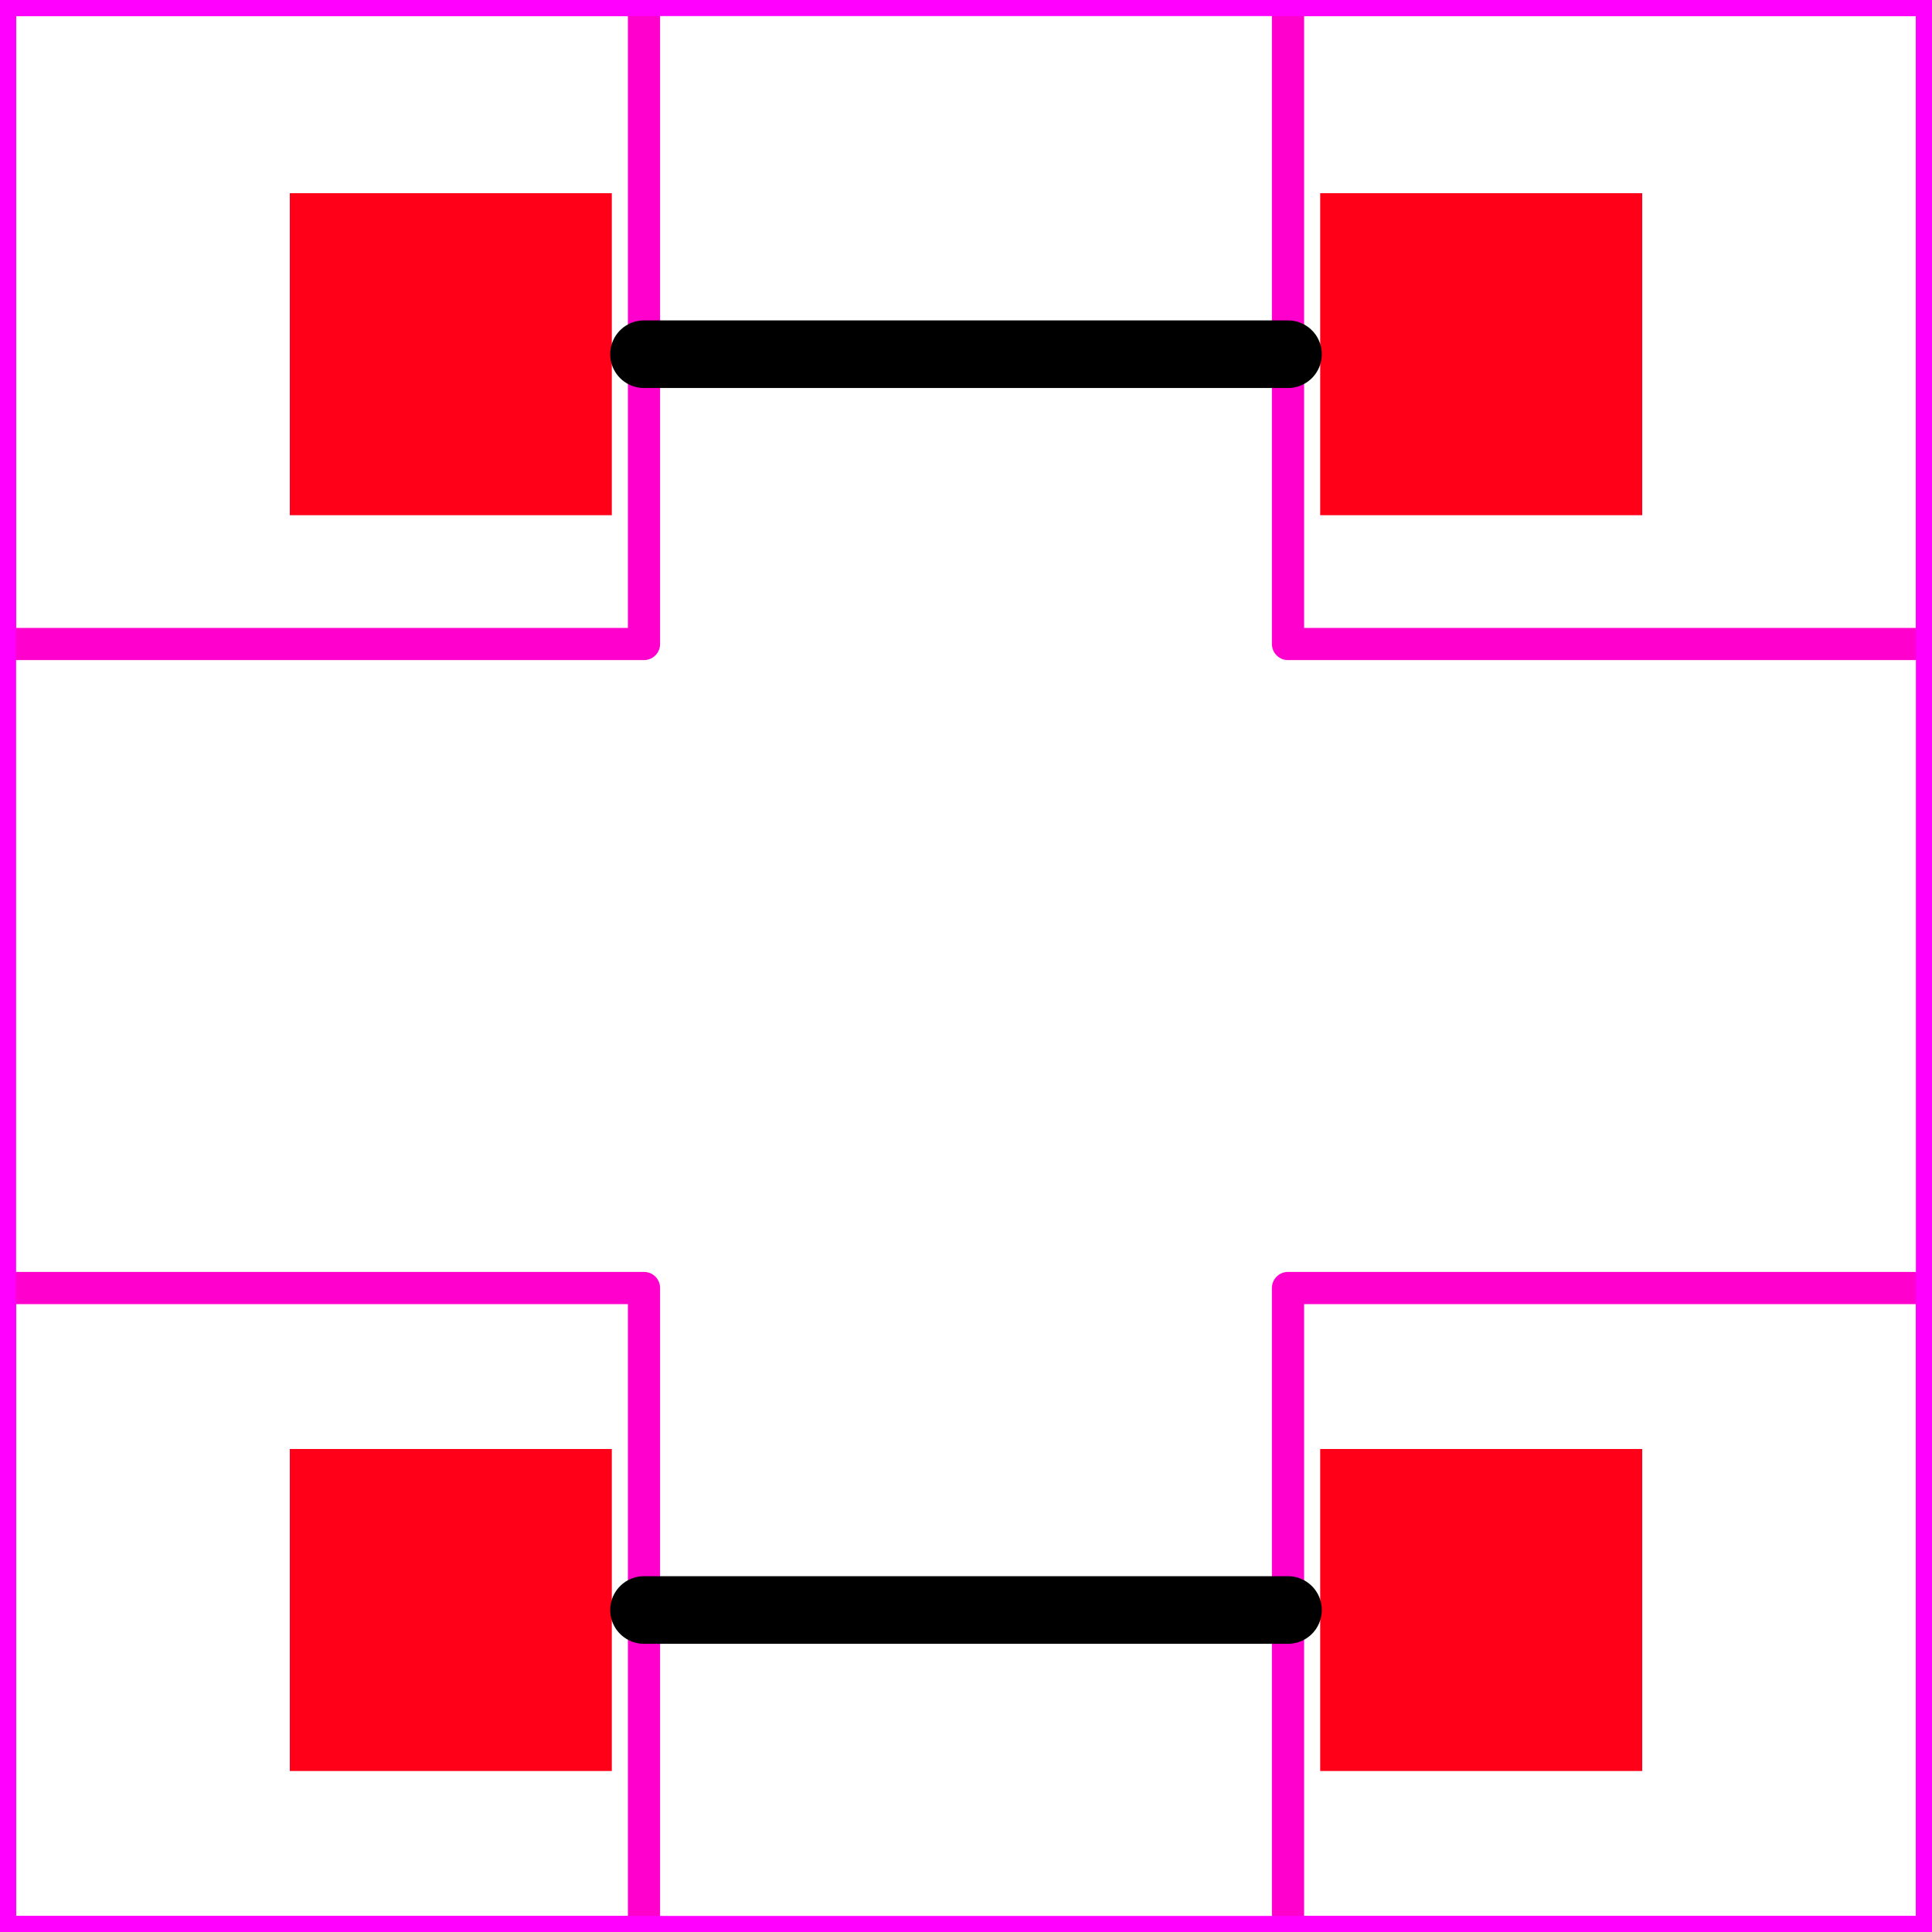
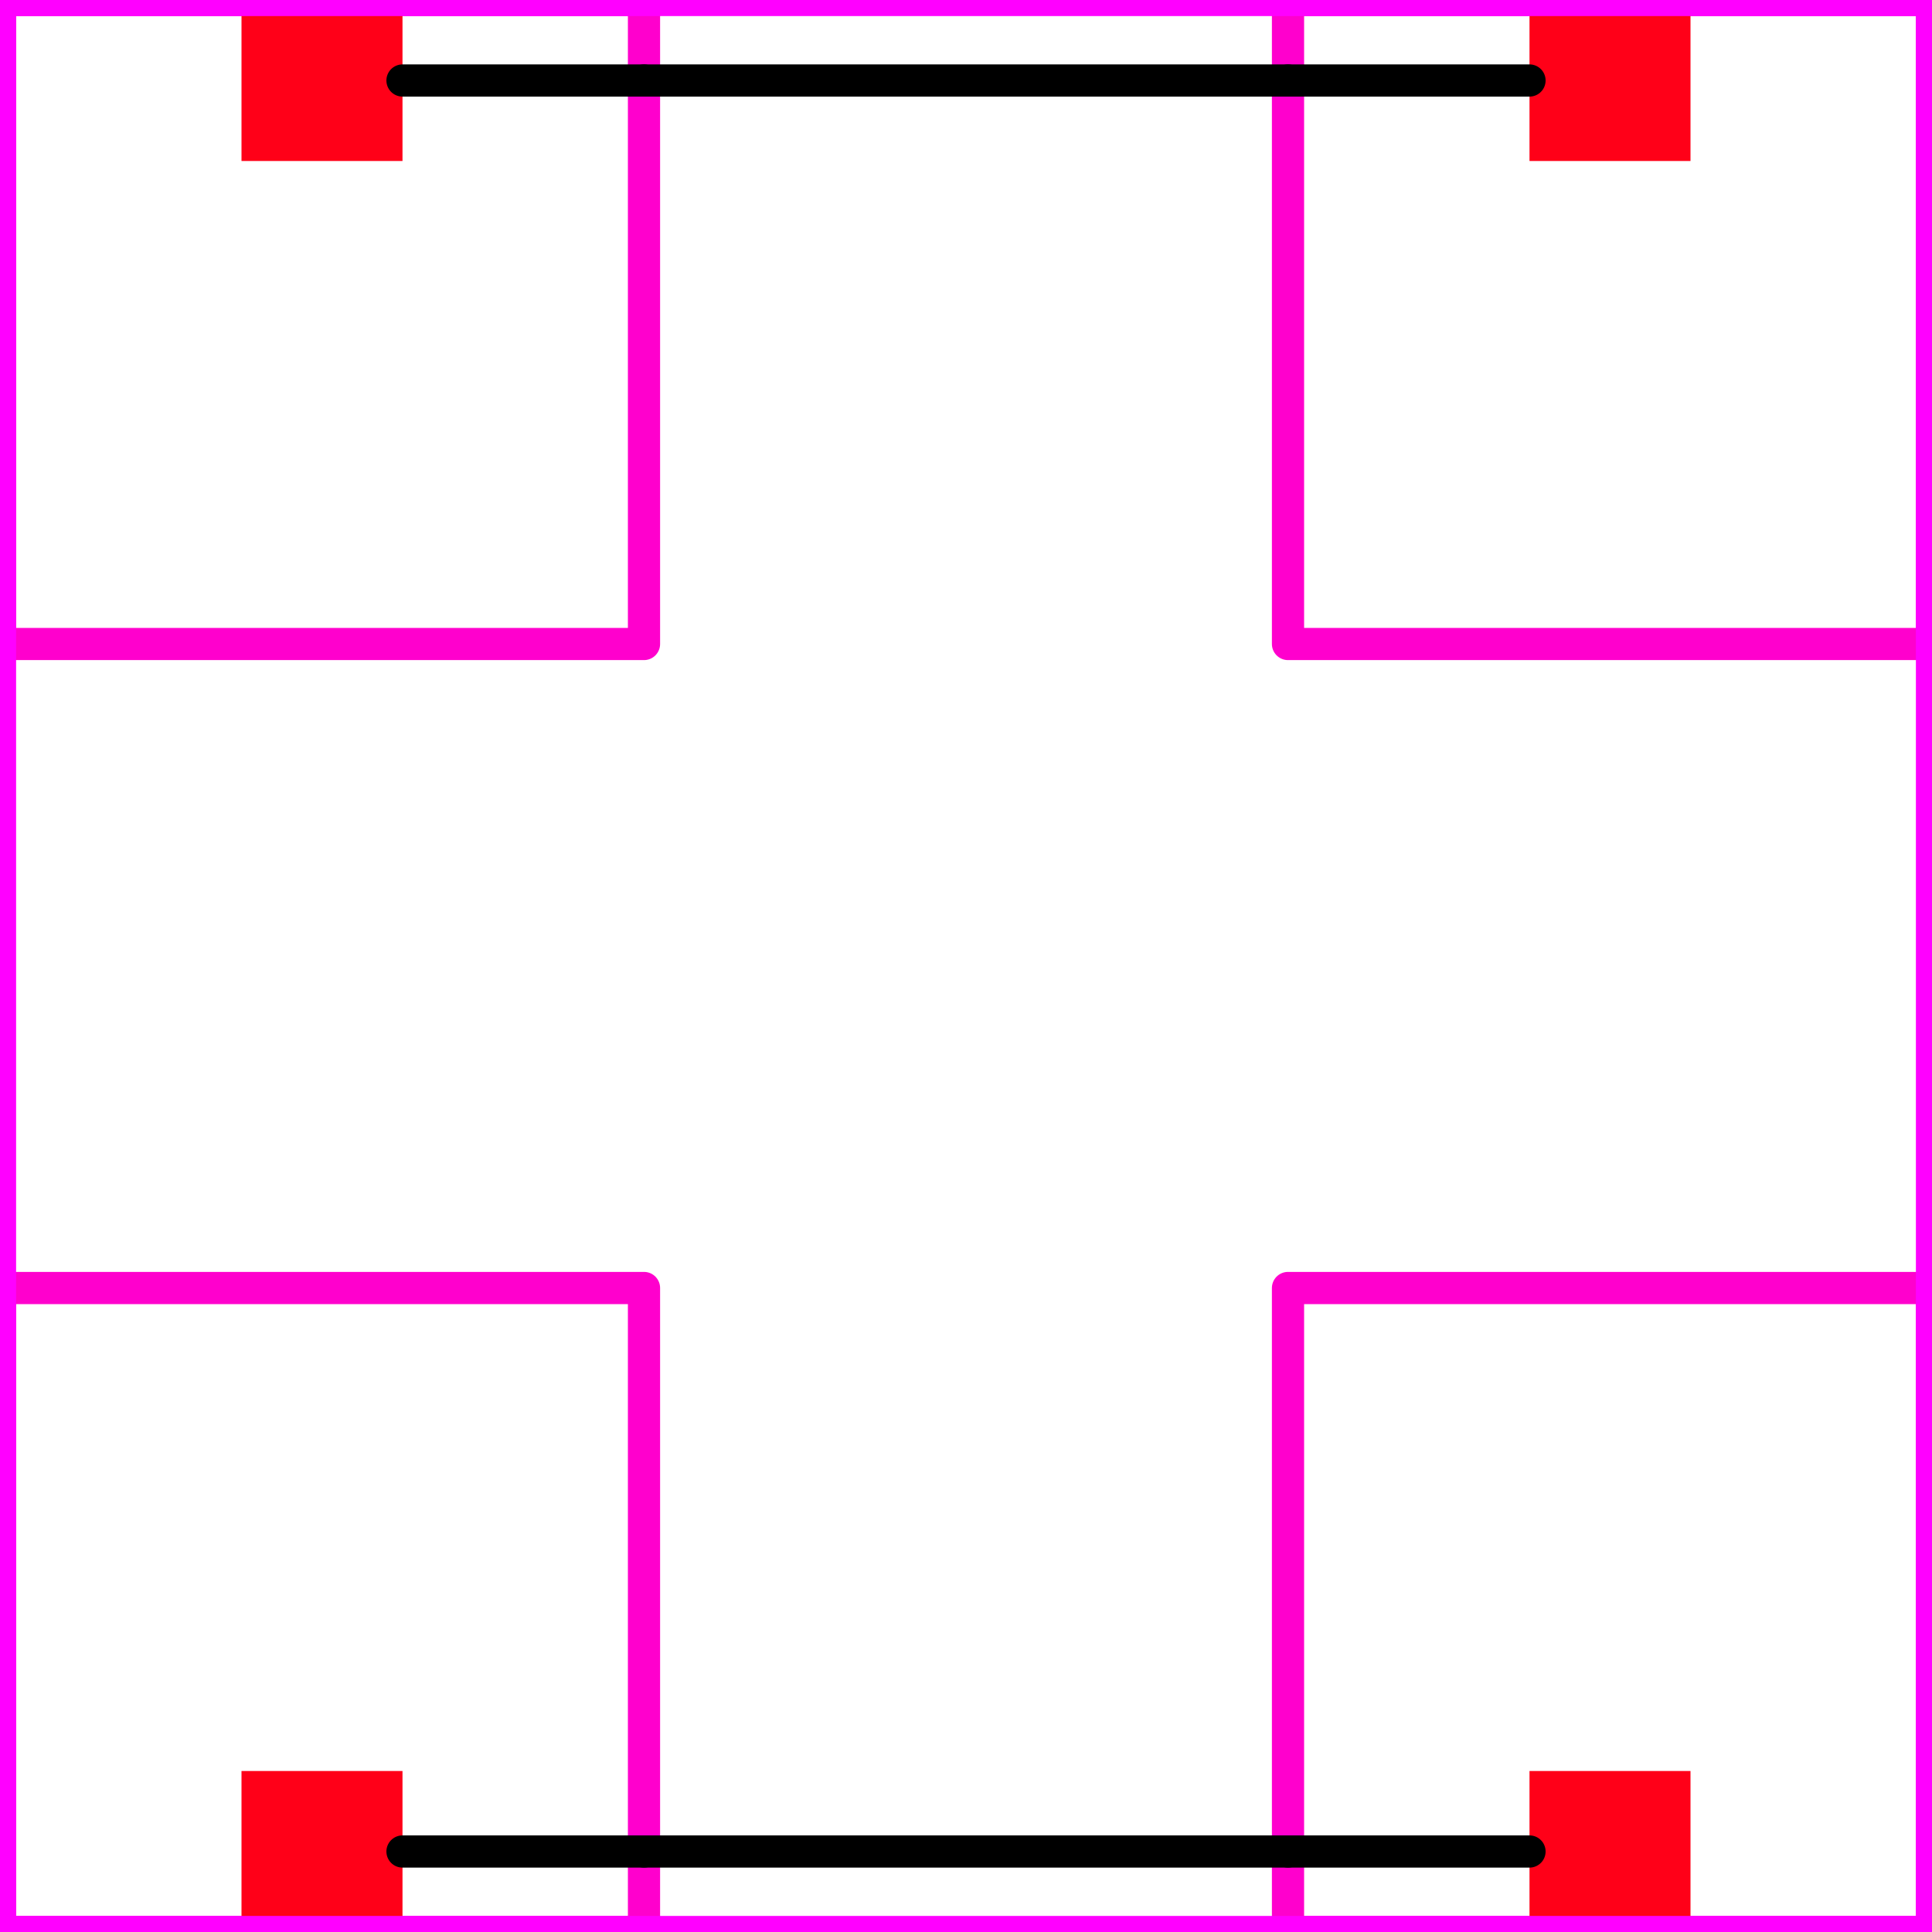
<svg xmlns="http://www.w3.org/2000/svg" width="60px" height="60px" version="1.1" xml:space="preserve" style="fill-rule:evenodd;clip-rule:evenodd;stroke-linecap:round;stroke-linejoin:round;stroke-miterlimit:1.5;">
  <rect id="tab-bar" x="0" y="0" width="60" height="60" style="fill:none;" />
  <g id="bottom-right">
-     <g id="background">
-       <rect x="41" y="45" width="10" height="10" style="fill:#ff0018;" />
-     </g>
    <rect id="bounds" x="40" y="40" width="20" height="20" style="fill:none;stroke:#ff00cd;stroke-width:1px;" />
+     <rect id="background" x="47.5" y="55" width="5" height="5" style="fill:#ff0018;" />
+     <path id="outline" d="M40,57.5L47.5,57.5" style="fill:none;stroke:#000;stroke-width:1px;" />
  </g>
  <g id="bottom-left">
-     <g id="background1">
-       <rect x="9" y="45" width="10" height="10" style="fill:#ff0018;" />
-     </g>
    <rect id="bounds1" x="0" y="40" width="20" height="20" style="fill:none;stroke:#ff00cd;stroke-width:1px;" />
+     <rect id="background1" x="7.5" y="55" width="5" height="5" style="fill:#ff0018;" />
+     <path id="outline1" d="M12.5,57.5L20,57.5" style="fill:none;stroke:#000;stroke-width:1px;" />
  </g>
  <g id="top-right">
-     <g id="background2">
-       <rect x="41" y="6" width="10" height="10" style="fill:#ff0018;" />
-     </g>
    <rect id="bounds2" x="40" y="0" width="20" height="20" style="fill:none;stroke:#ff00cd;stroke-width:1px;" />
+     <rect id="background2" x="47.5" y="0" width="5" height="5" style="fill:#ff0018;" />
+     <path id="outline2" d="M40,2.5L47.5,2.5" style="fill:none;stroke:#000;stroke-width:1px;" />
  </g>
  <g id="top-left">
-     <g id="background3">
-       <rect x="9" y="6" width="10" height="10" style="fill:#ff0018;" />
-     </g>
    <rect id="bounds3" x="0" y="0" width="20" height="20" style="fill:none;stroke:#ff00cd;stroke-width:1px;" />
+     <rect id="background3" x="7.5" y="0" width="5" height="5" style="fill:#ff0018;" />
+     <path id="outline3" d="M20,2.5L40,2.5" style="fill:none;stroke:#000;stroke-width:1px;" />
  </g>
-   <g id="flex">
-     <g id="outline">
-       <path d="M20,11L40,11" style="fill:none;stroke:#000;stroke-width:2.1px;" />
-       <path d="M20,50L40,50" style="fill:none;stroke:#000;stroke-width:2.1px;" />
-     </g>
+   <g id="centre">
    <rect id="bounds4" x="0" y="0" width="60" height="60" style="fill:none;stroke:#f0f;stroke-width:1px;" />
+     <path id="outline4" d="M12.5,2.5L20,2.5" style="fill:none;stroke:#000;stroke-width:1px;" />
+     <path id="outline5" d="M20,57.5L40,57.5" style="fill:none;stroke:#000;stroke-width:1px;" />
  </g>
</svg>
